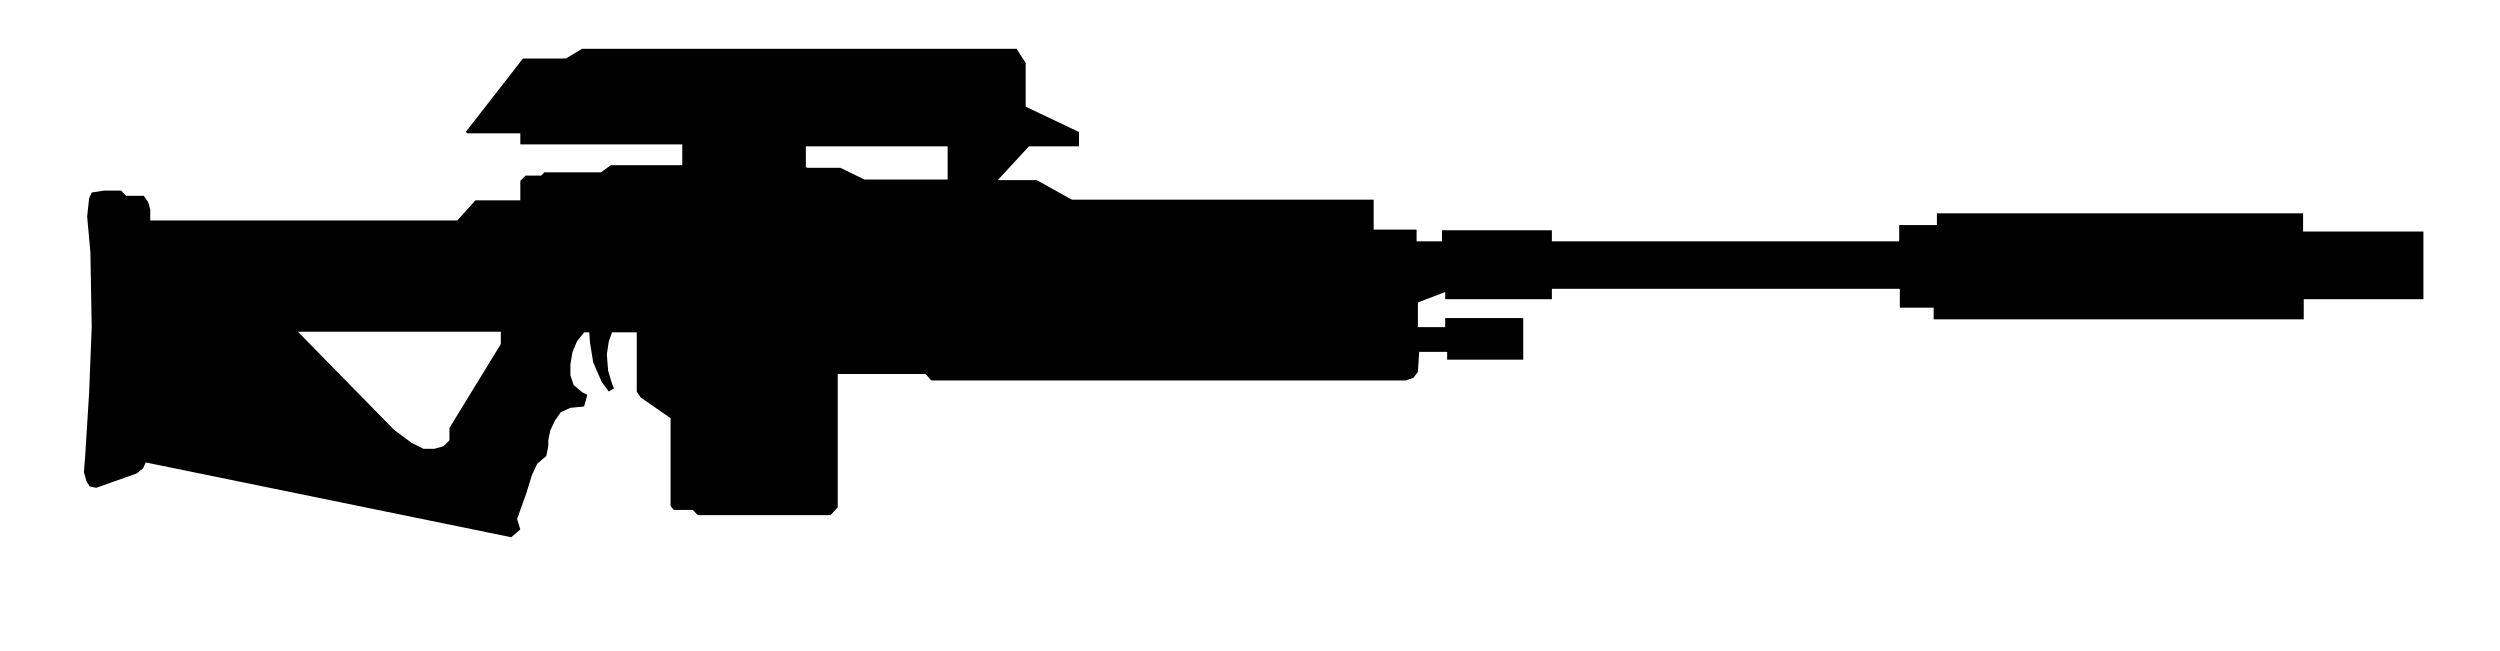
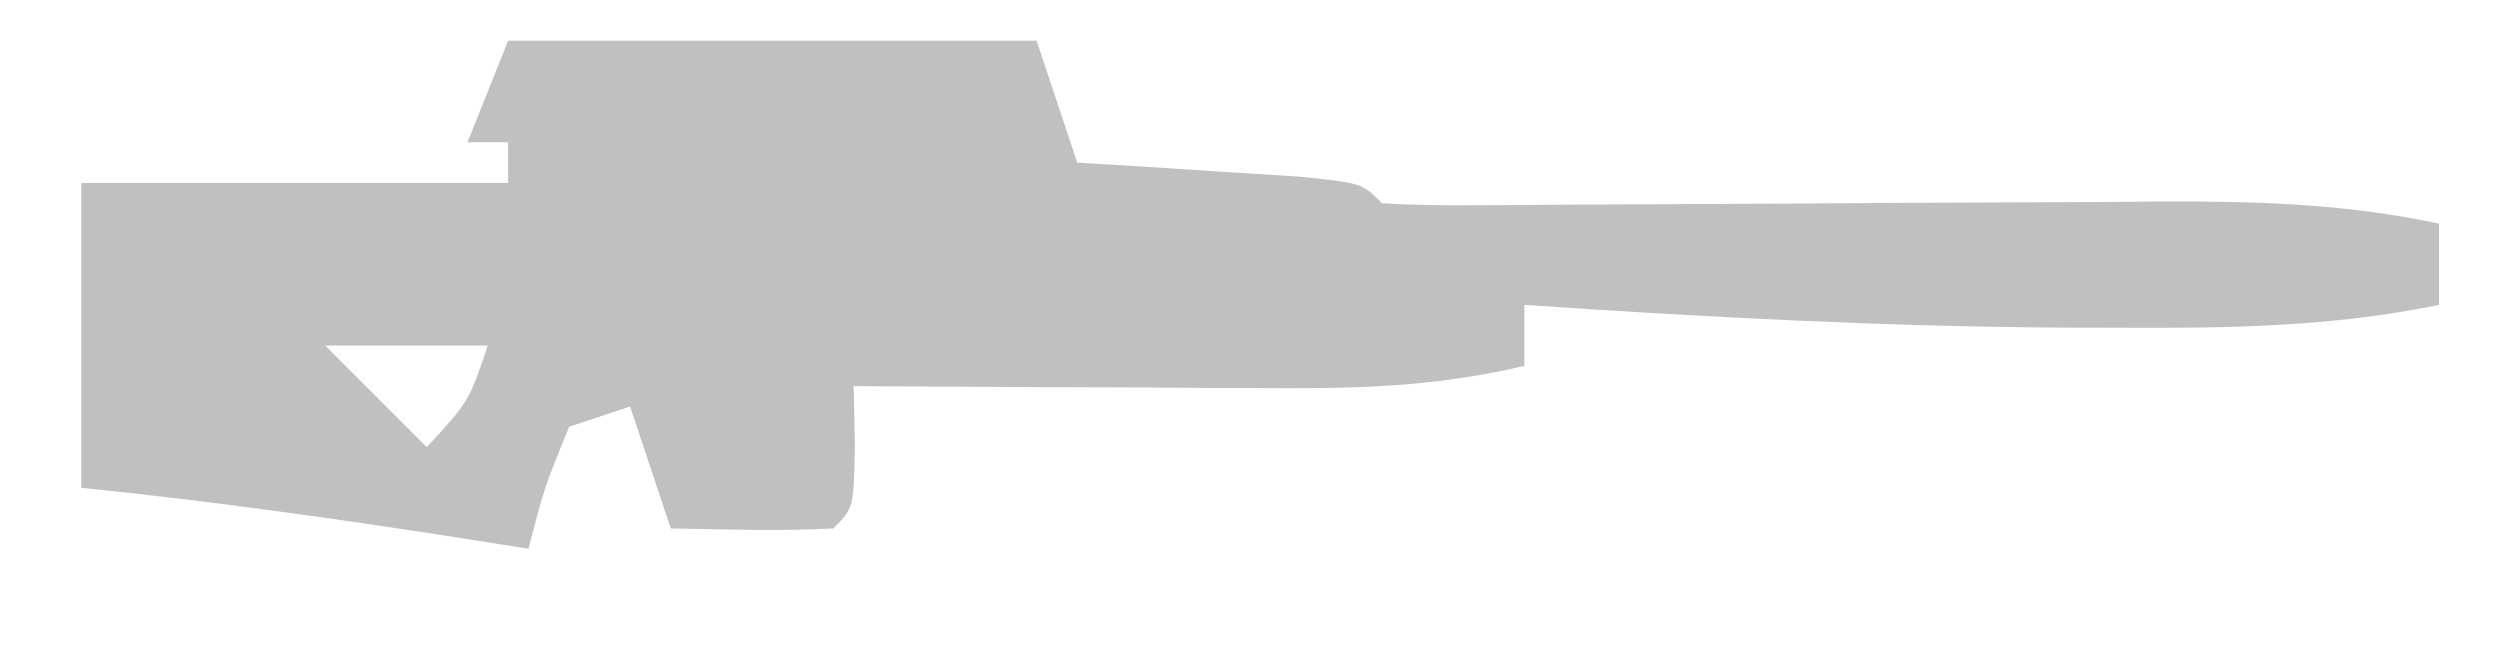
- <svg xmlns="http://www.w3.org/2000/svg" height="32" viewBox="0 0 123 32" width="123">
-   <path d="m113.312 11.392h5.92v3.328h-5.888v.992h-18.208v-.576h-1.664v-.928h-17.12v.512h-5.248v-.352l-1.344.512v1.216h1.344v-.448h3.84v2.048h-3.744v-.384h-1.376l-.064.992-.224.288-.384.128h-23.328l-.288-.32h-4.32v6.56l-.352.384h-6.528l-.256-.256h-.928l-.16-.192v-4.32l-1.472-1.024-.192-.288v-2.912h-1.216l-.16.448-.096.64.064.8.192.64.096.224-.256.16-.352-.48-.416-.96-.16-.992-.032-.48h-.256l-.352.448-.224.544-.096.576v.544l.16.48.416.352.256.128-.16.576-.672.064-.48.224-.288.416-.224.48-.096.48v.288l-.096.48-.448.384-.256.544-.288.928-.448 1.248.16.512-.448.384-17.984-3.68-.128.288-.32.256-1.984.704-.32-.064-.16-.256-.128-.448.064-.8.192-3.104.128-3.232-.064-3.68-.16-1.76.096-.896.128-.288.608-.096h.832l.256.256h.864l.224.32.096.352v.544h15.104l.896-.992h2.208v-.96l.256-.256h.768l.16-.16h2.784l.48-.352h3.52v-1.024h-7.968v-.544h-2.592l-.096-.064 2.816-3.616h2.112l.8-.48h21.376l.448.704v2.144l2.624 1.248v.704h-2.464l-1.536 1.664h1.92l1.728.96h14.848v1.472h2.112v.576h1.248v-.544h5.408v.544h17.088v-.8h1.856v-.576h18.016v.896zm-88.672 5.536v-.608h-9.984l4.736 4.832.864.64.576.288h.544l.448-.128.288-.288v-.608zm21.984-8.096v-1.632h-6.976v1.024l.064.032h1.632l1.184.576z" />
+ <svg xmlns="http://www.w3.org/2000/svg" version="1.1" width="123" height="32">
+   <path d="M0 0 C8.58 0 17.16 0 26 0 C26.66 1.98 27.32 3.96 28 6 C29.499 6.091 29.499 6.091 31.027 6.184 C32.963 6.309 32.963 6.309 34.938 6.438 C36.869 6.559 36.869 6.559 38.84 6.684 C42 7 42 7 43 8 C44.411 8.088 45.827 8.107 47.241 8.098 C48.142 8.094 49.044 8.091 49.973 8.088 C50.955 8.079 51.937 8.071 52.949 8.062 C53.955 8.059 54.96 8.055 55.996 8.051 C60.314 8.035 64.631 8.007 68.949 7.979 C72.095 7.961 75.241 7.949 78.387 7.938 C79.359 7.929 80.331 7.921 81.332 7.912 C86.01 7.896 90.399 8.023 95 9 C95 10.32 95 11.64 95 13 C89.714 14.088 84.619 14.153 79.25 14.125 C78.337 14.123 77.424 14.121 76.484 14.119 C67.635 14.064 58.826 13.603 50 13 C50 13.99 50 14.98 50 16 C46.067 16.931 42.423 17.116 38.387 17.098 C37.14 17.094 35.892 17.091 34.607 17.088 C33.314 17.08 32.02 17.071 30.688 17.062 C28.718 17.056 28.718 17.056 26.709 17.049 C23.473 17.037 20.236 17.021 17 17 C17.021 17.969 17.041 18.939 17.062 19.938 C17 23 17 23 16 24 C13.329 24.141 10.676 24.042 8 24 C7.34 22.02 6.68 20.04 6 18 C5.01 18.33 4.02 18.66 3 19 C1.775 22.008 1.775 22.008 1 25 C0.166 24.867 -0.668 24.734 -1.527 24.598 C-8.01 23.58 -14.472 22.664 -21 22 C-21 17.05 -21 12.1 -21 7 C-14.07 7 -7.14 7 0 7 C0 6.34 0 5.68 0 5 C-0.66 5 -1.32 5 -2 5 C-1.34 3.35 -0.68 1.7 0 0 Z M-9 15 C-7.35 16.65 -5.7 18.3 -4 20 C-1.921 17.737 -1.921 17.737 -1 15 C-3.64 15 -6.28 15 -9 15 Z " fill="#C0C0C0" transform="translate(25,2)" />
</svg>
